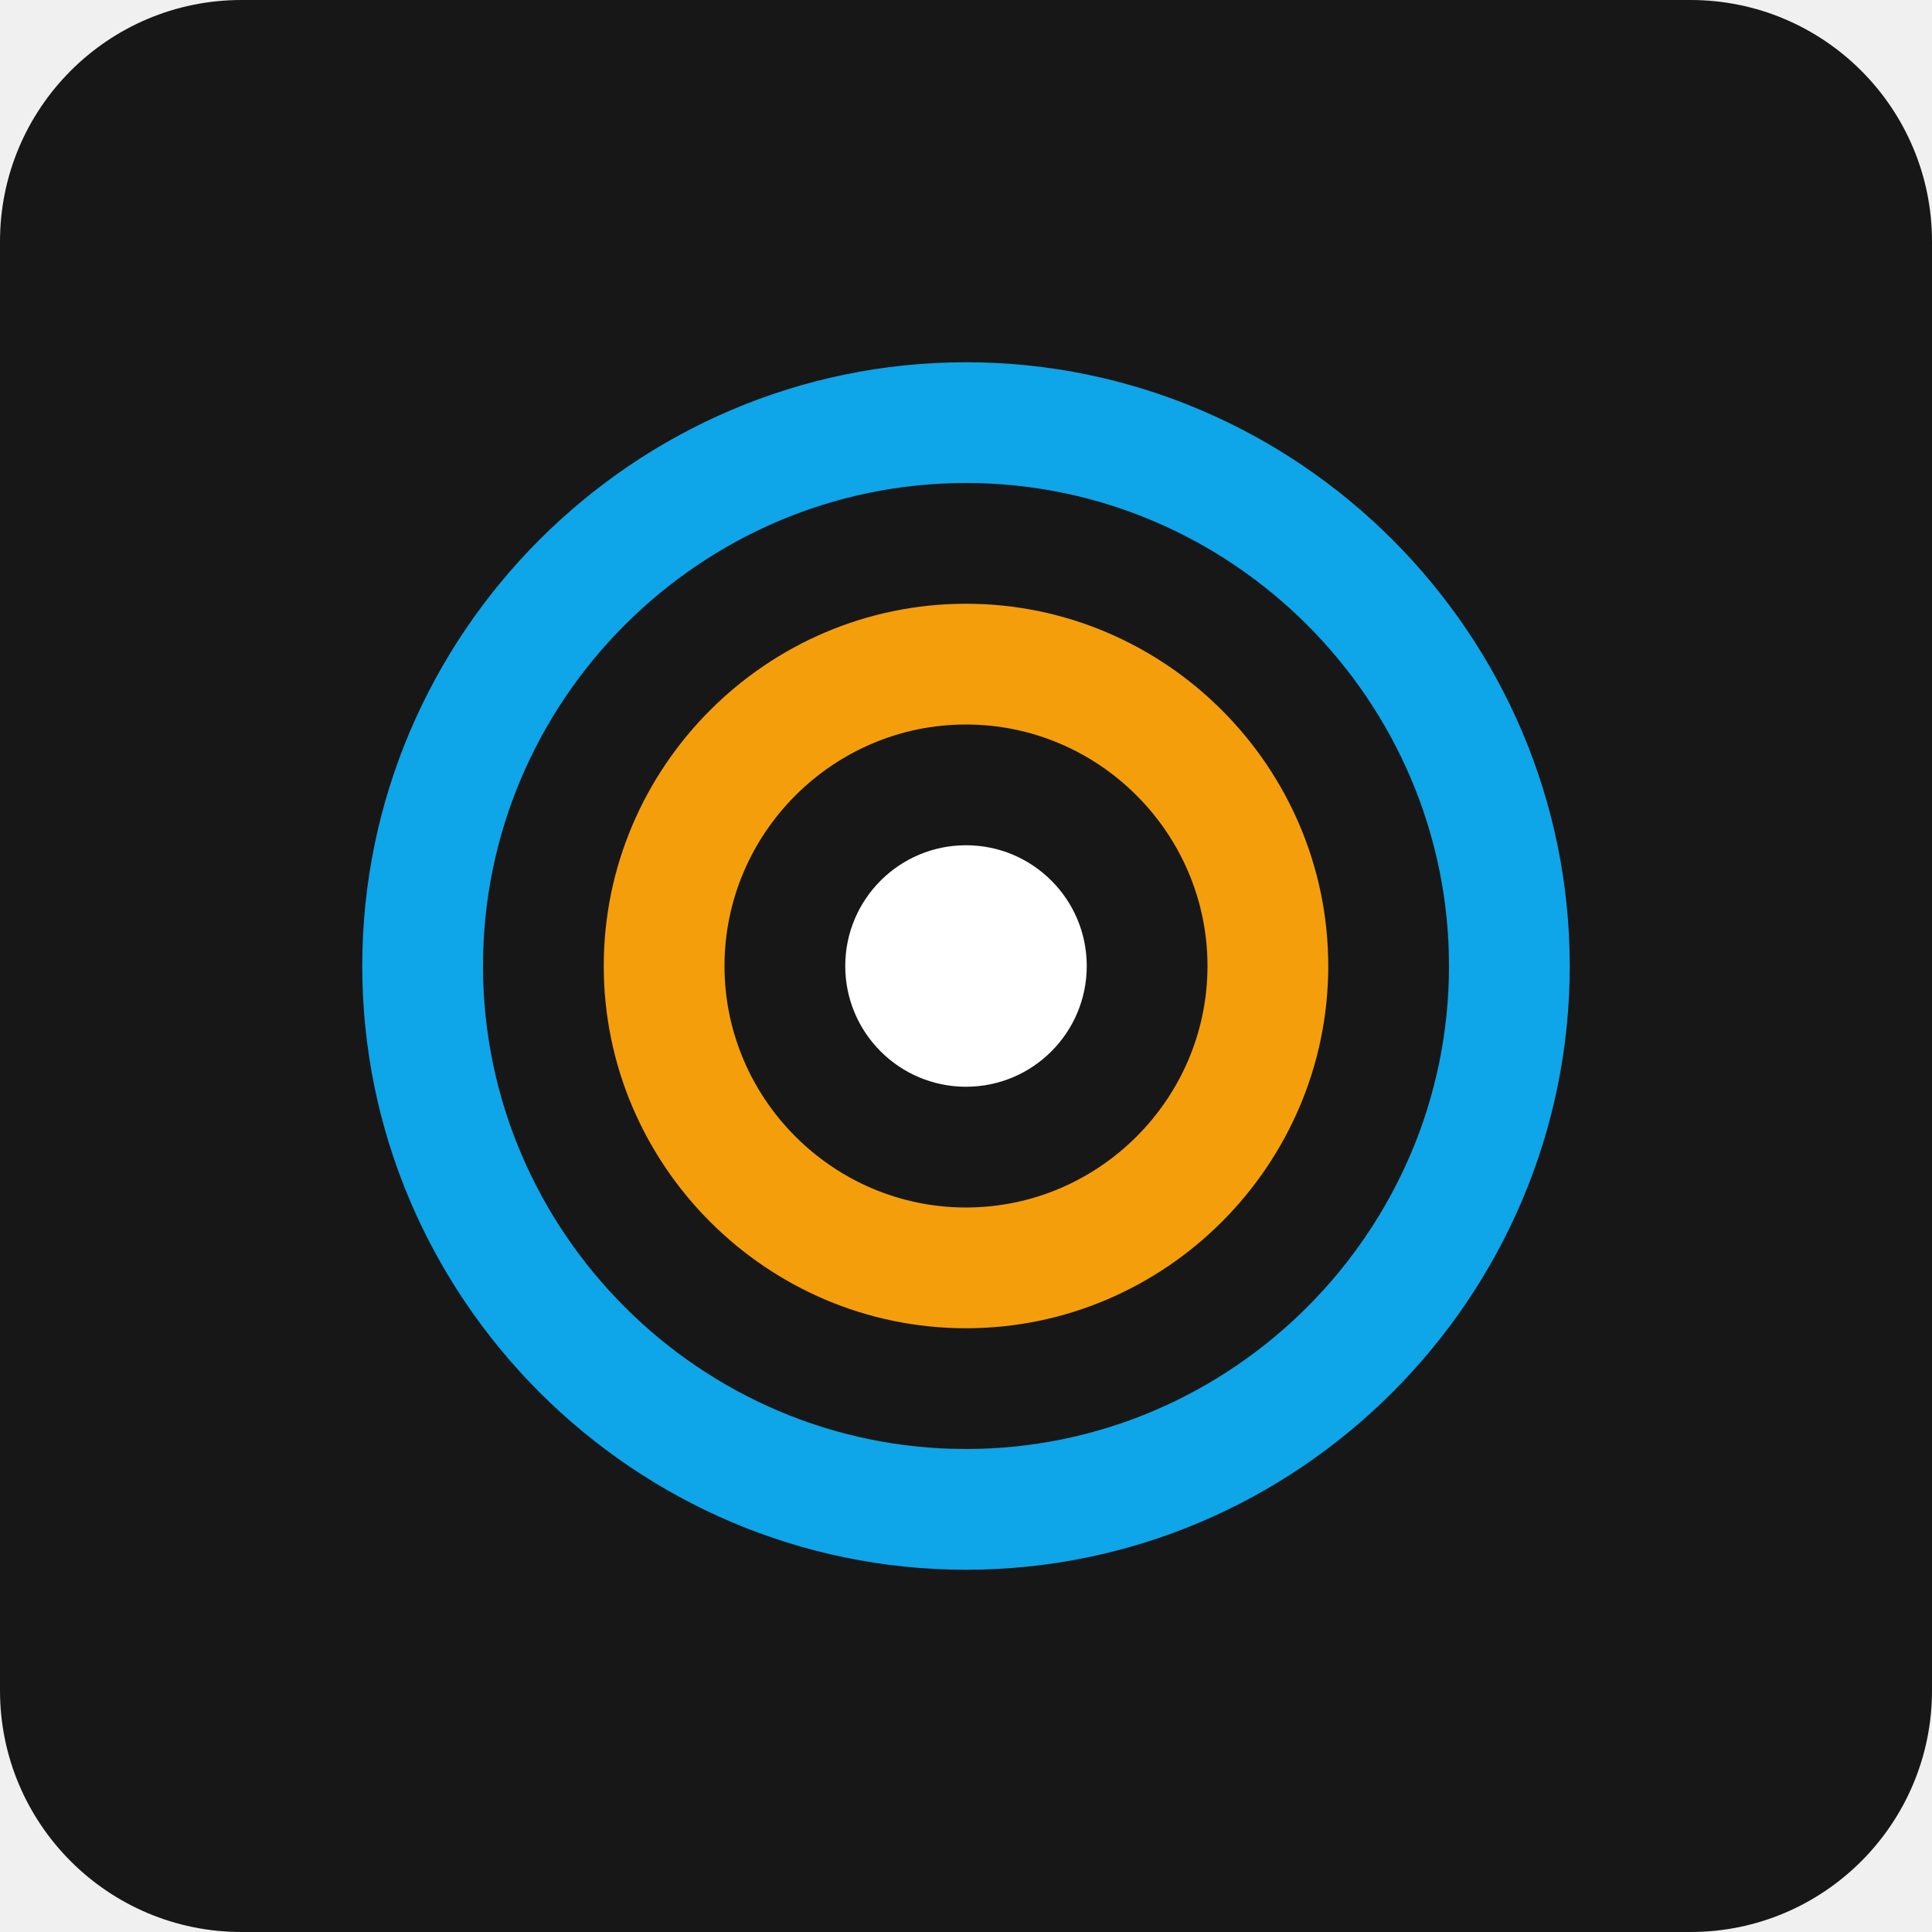
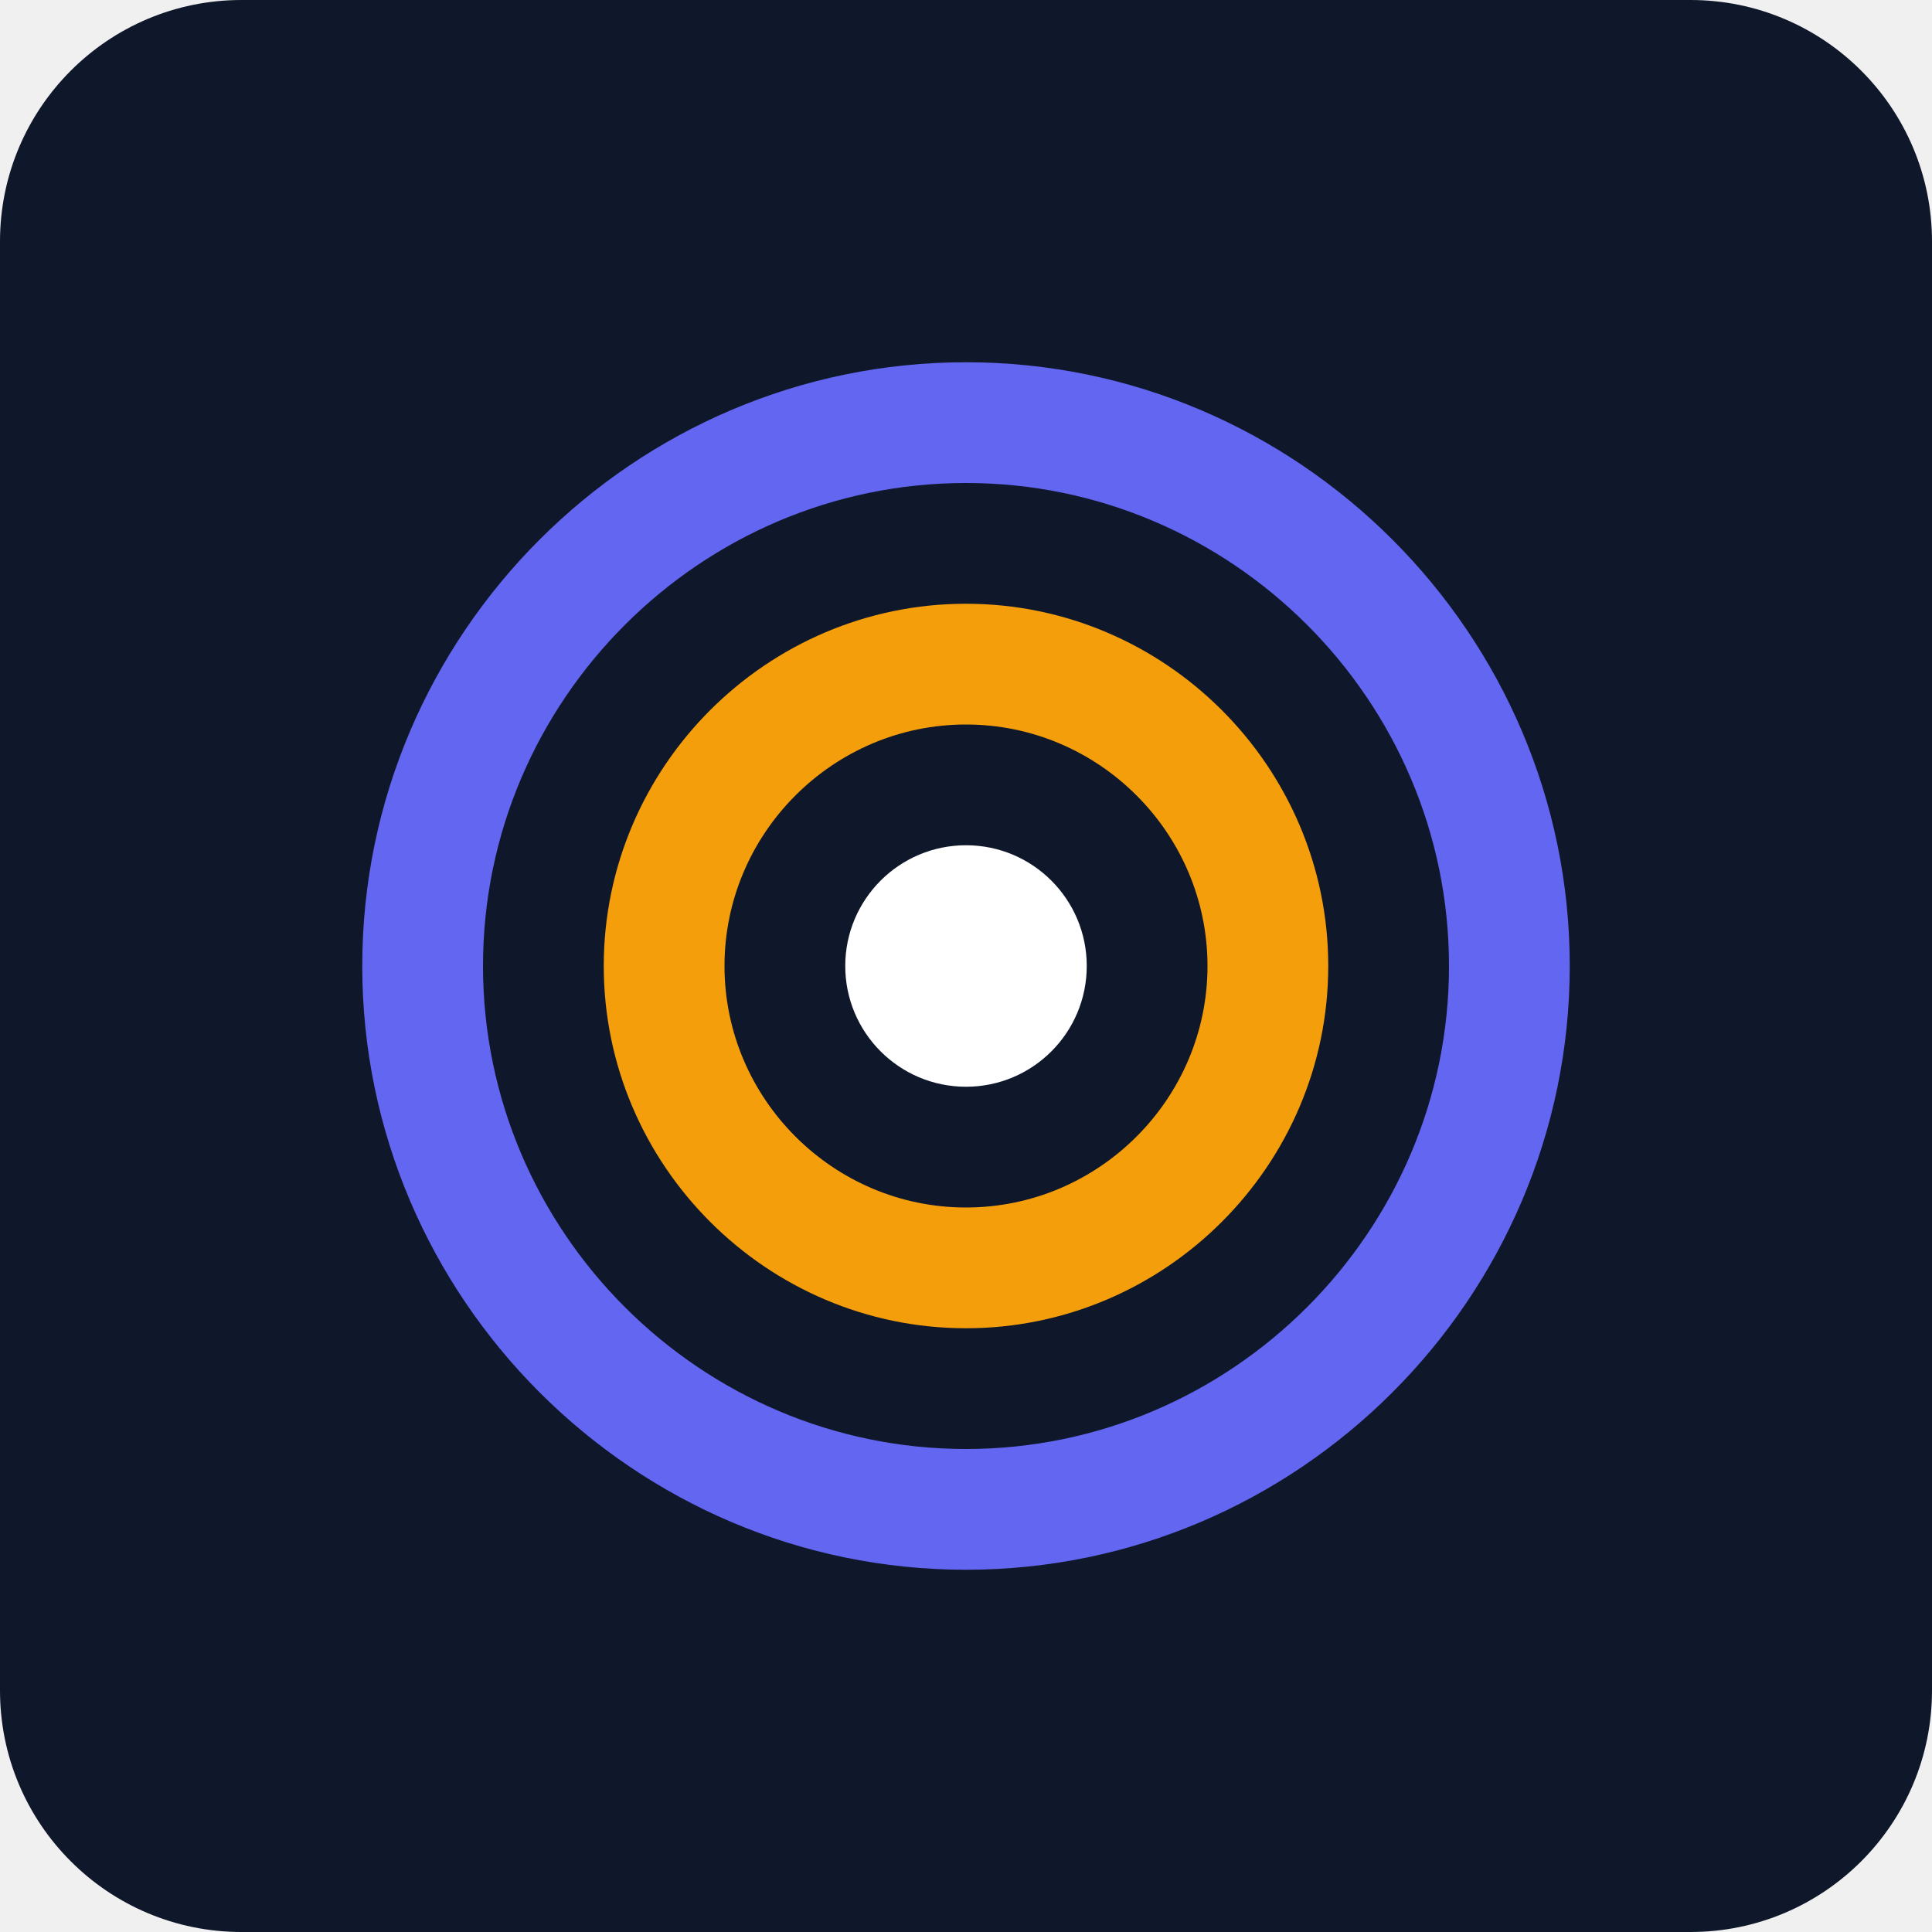
<svg xmlns="http://www.w3.org/2000/svg" viewBox="0 0 32 32">
-   <rect width="32" height="32" rx="4" fill="#171717" />
-   <path d="M16 6c-5.5 0-10 4.5-10 10s4.5 10 10 10 10-4.5 10-10S21.5 6 16 6zm0 18c-4.4 0-8-3.6-8-8s3.6-8 8-8 8 3.6 8 8-3.6 8-8 8z" fill="#0ea5e9" />
+   <rect width="32" height="32" rx="4" fill="#0f172a" />
+   <path d="M16 6c-5.5 0-10 4.5-10 10s4.5 10 10 10 10-4.5 10-10S21.5 6 16 6zm0 18c-4.4 0-8-3.6-8-8s3.6-8 8-8 8 3.6 8 8-3.6 8-8 8z" fill="#6366f1" />
  <path d="M16 10c-3.3 0-6 2.7-6 6s2.7 6 6 6 6-2.7 6-6-2.7-6-6-6zm0 10c-2.2 0-4-1.8-4-4s1.8-4 4-4 4 1.8 4 4-1.8 4-4 4z" fill="#f59e0b" />
  <circle cx="16" cy="16" r="2" fill="#fff" />
</svg>
